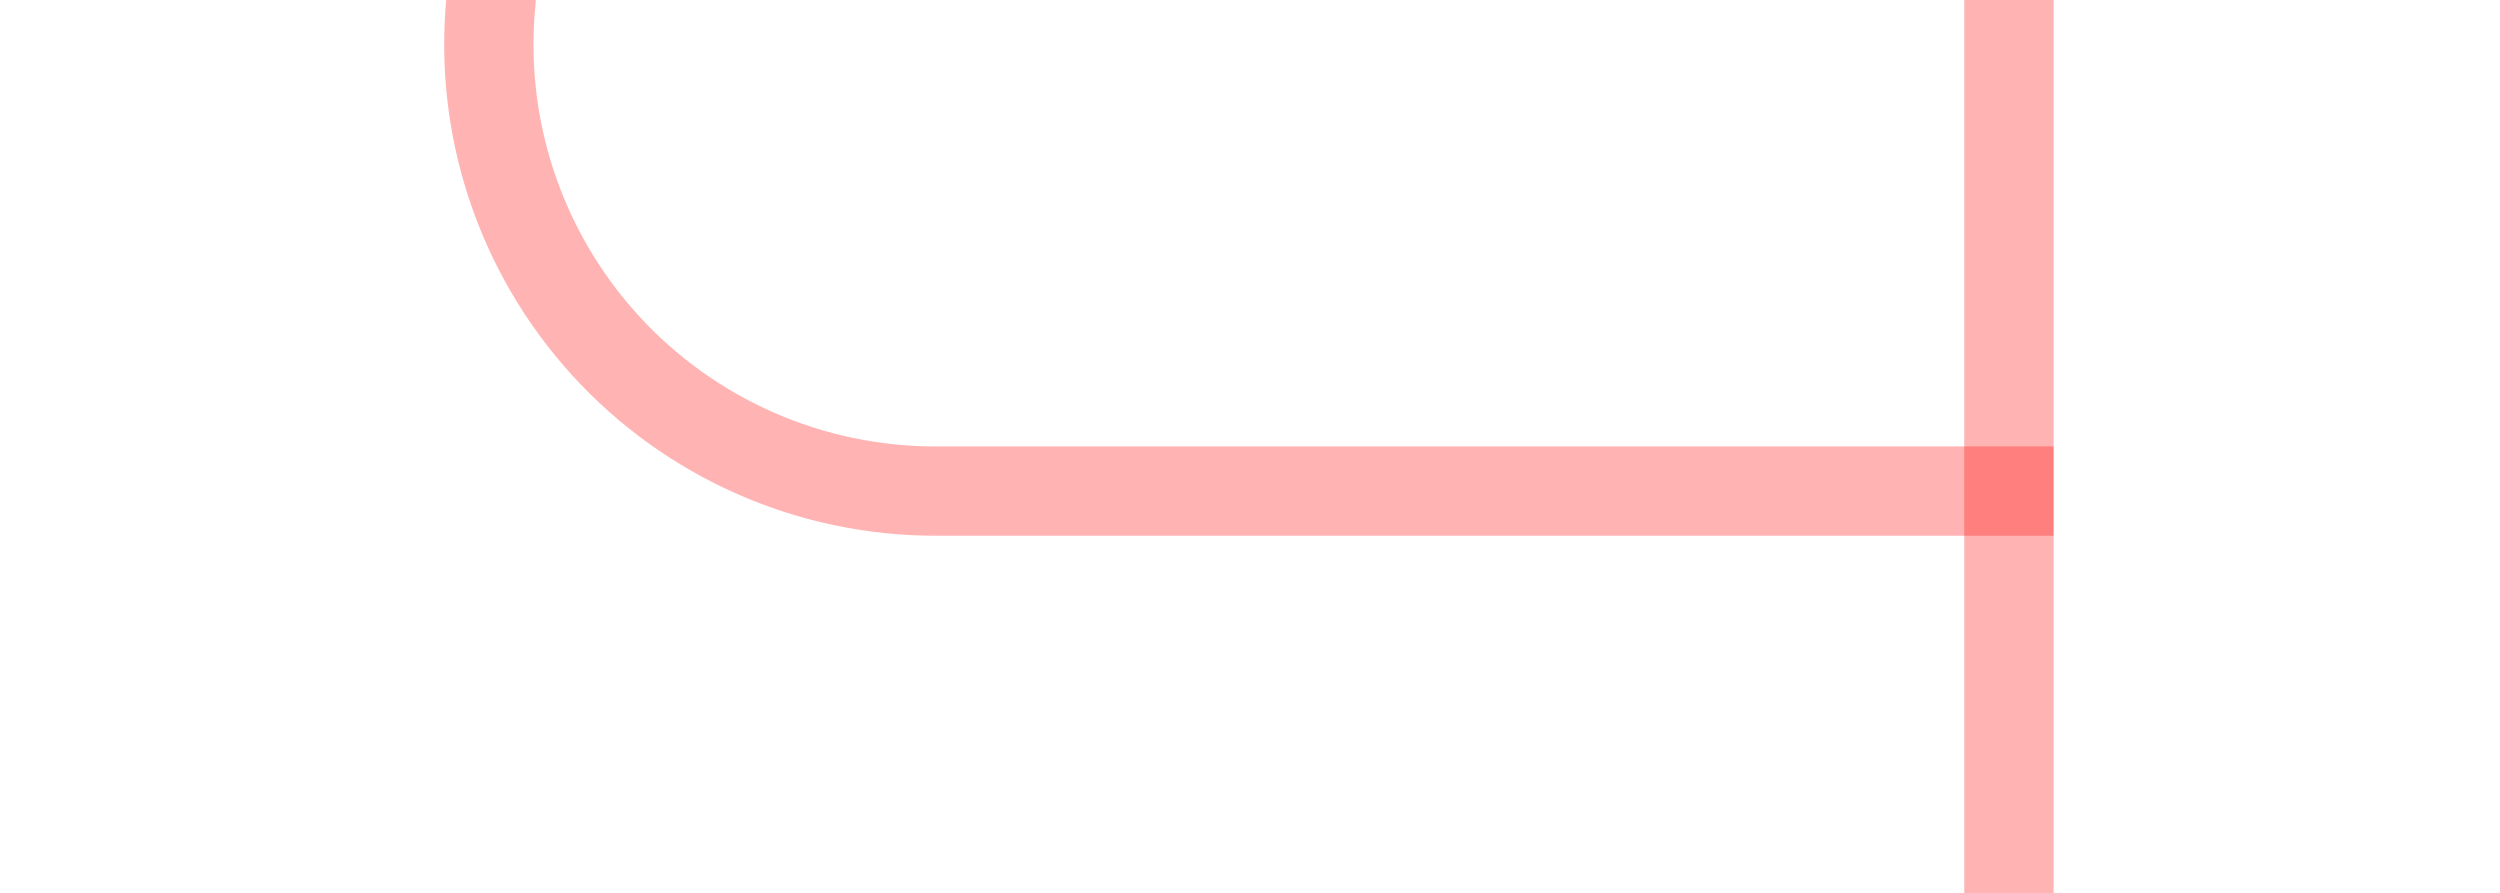
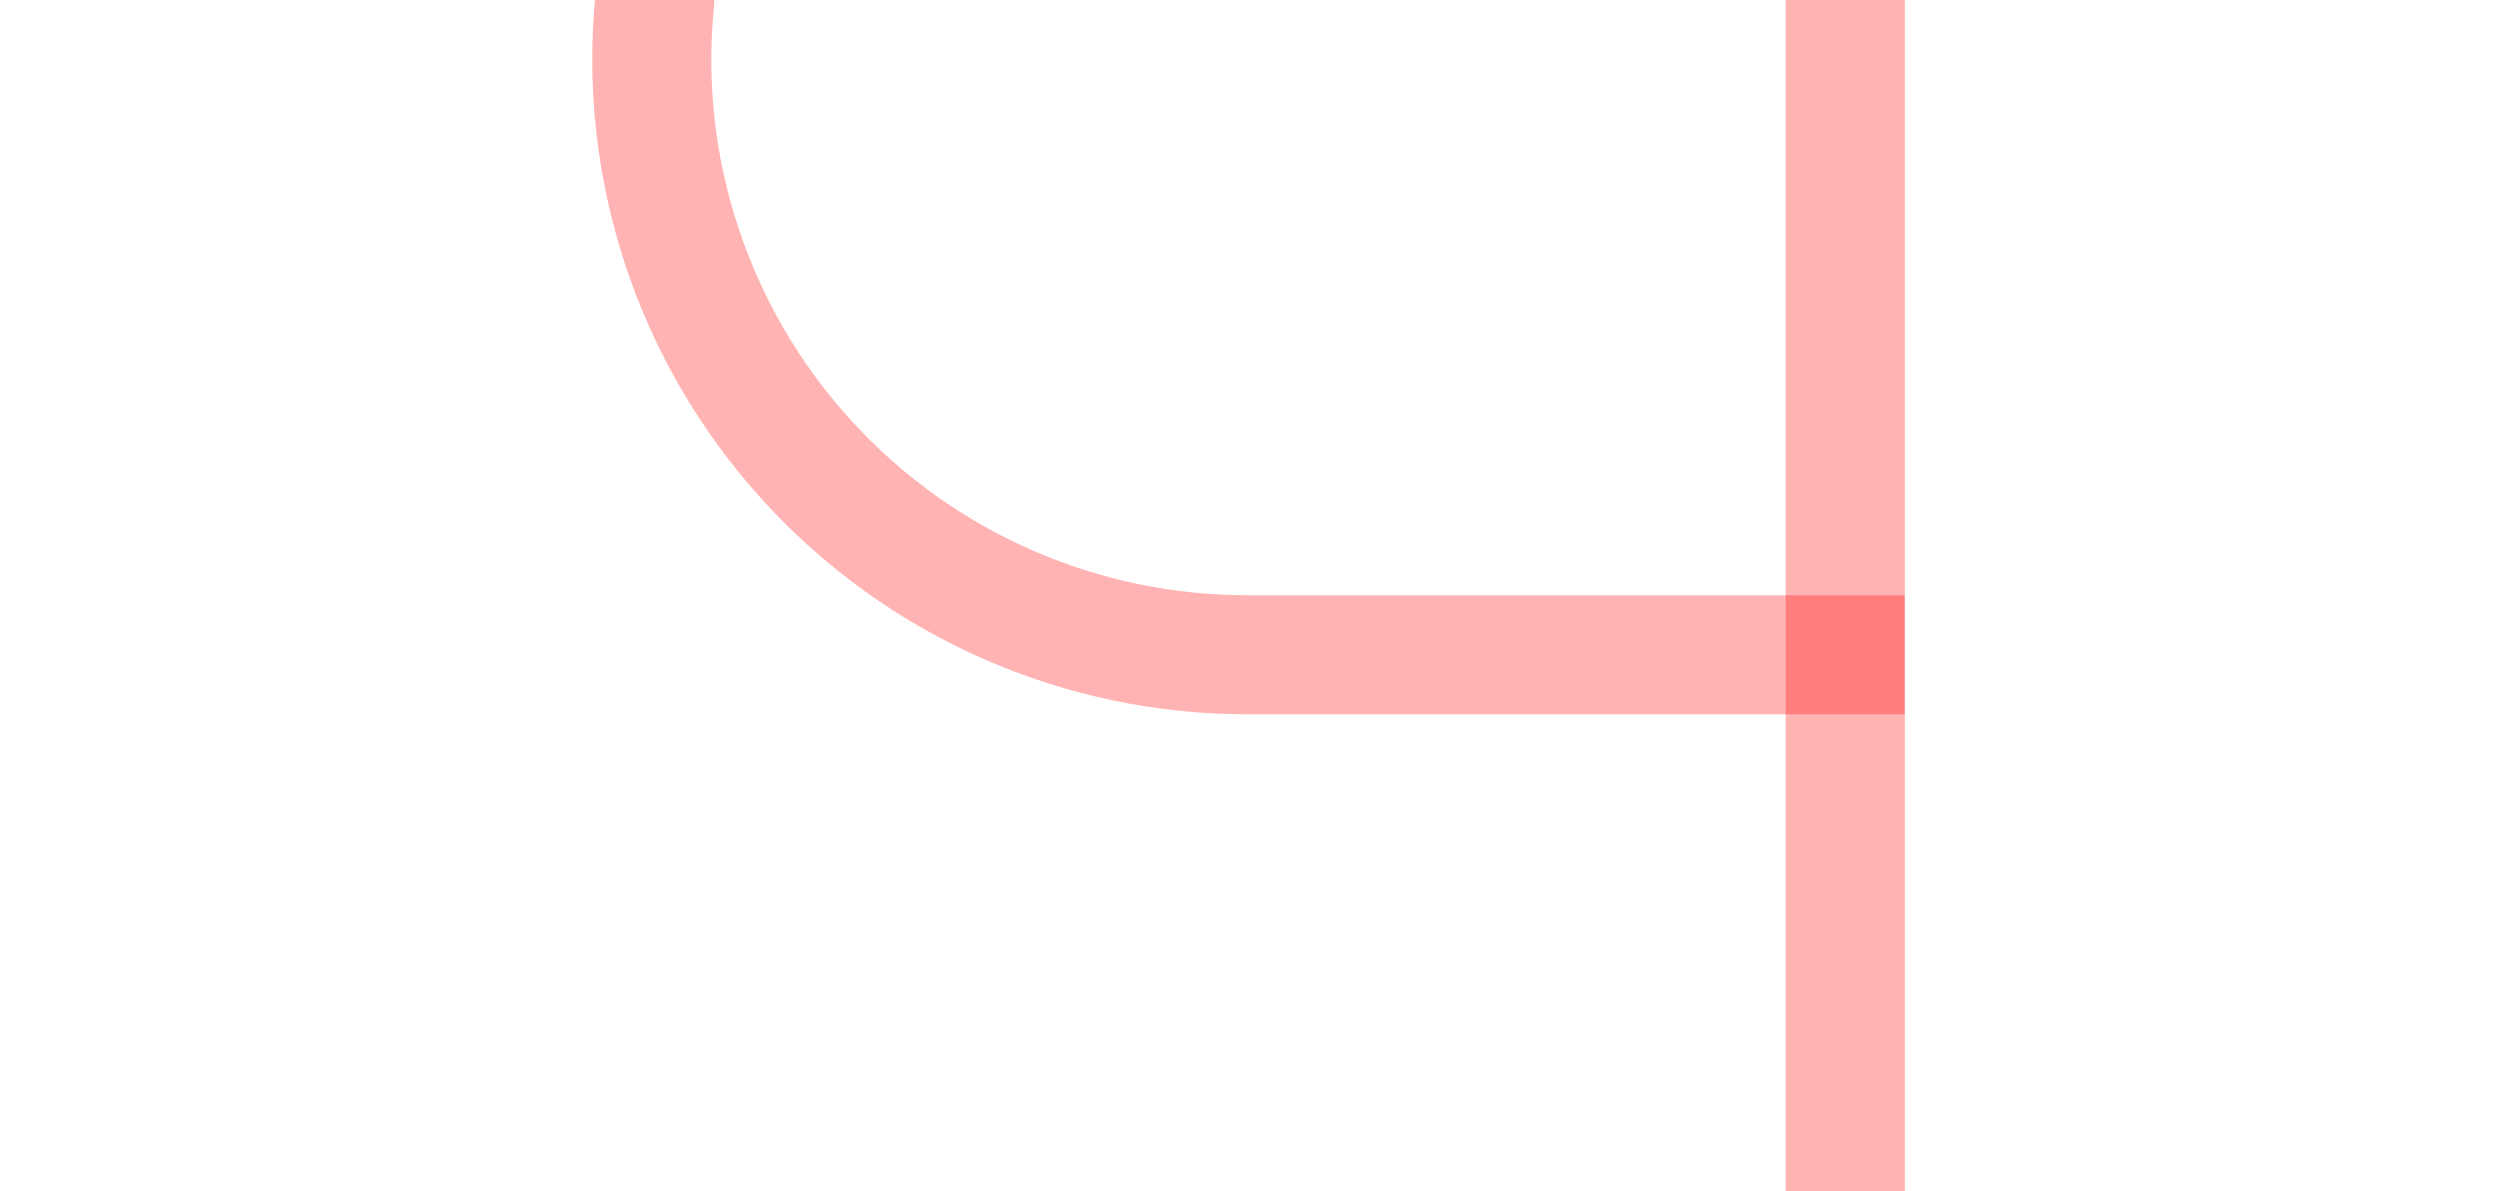
- <svg xmlns="http://www.w3.org/2000/svg" version="1.1" width="28px" height="10px" preserveAspectRatio="xMinYMid meet" viewBox="435 93  28 8">
-   <path d="M 37.5 59  L 37.5 45  A 5 5 0 0 1 42.5 40.5 L 435 40.5  A 5 5 0 0 1 440.5 45.5 L 440.5 92  A 5 5 0 0 0 445.5 97.5 L 458 97.5  " stroke-width="1" stroke="#ff0000" fill="none" stroke-opacity="0.298" />
-   <path d="M 457 92  L 457 103  L 458 103  L 458 92  L 457 92  Z " fill-rule="nonzero" fill="#ff0000" stroke="none" fill-opacity="0.298" />
+ <svg xmlns="http://www.w3.org/2000/svg" version="1.1" width="21px" height="10px" preserveAspectRatio="xMinYMid meet" viewBox="395 2833  21 8">
+   <path d="M 341.5 2569  L 341.5 2555  A 5 5 0 0 1 346.5 2550.5 L 395 2550.5  A 5 5 0 0 1 400.5 2555.5 L 400.5 2832  A 5 5 0 0 0 405.5 2837.5 L 411 2837.5  " stroke-width="1" stroke="#ff0000" fill="none" stroke-opacity="0.298" />
+   <path d="M 410 2832  L 410 2843  L 411 2843  L 411 2832  L 410 2832  Z " fill-rule="nonzero" fill="#ff0000" stroke="none" fill-opacity="0.298" />
</svg>
